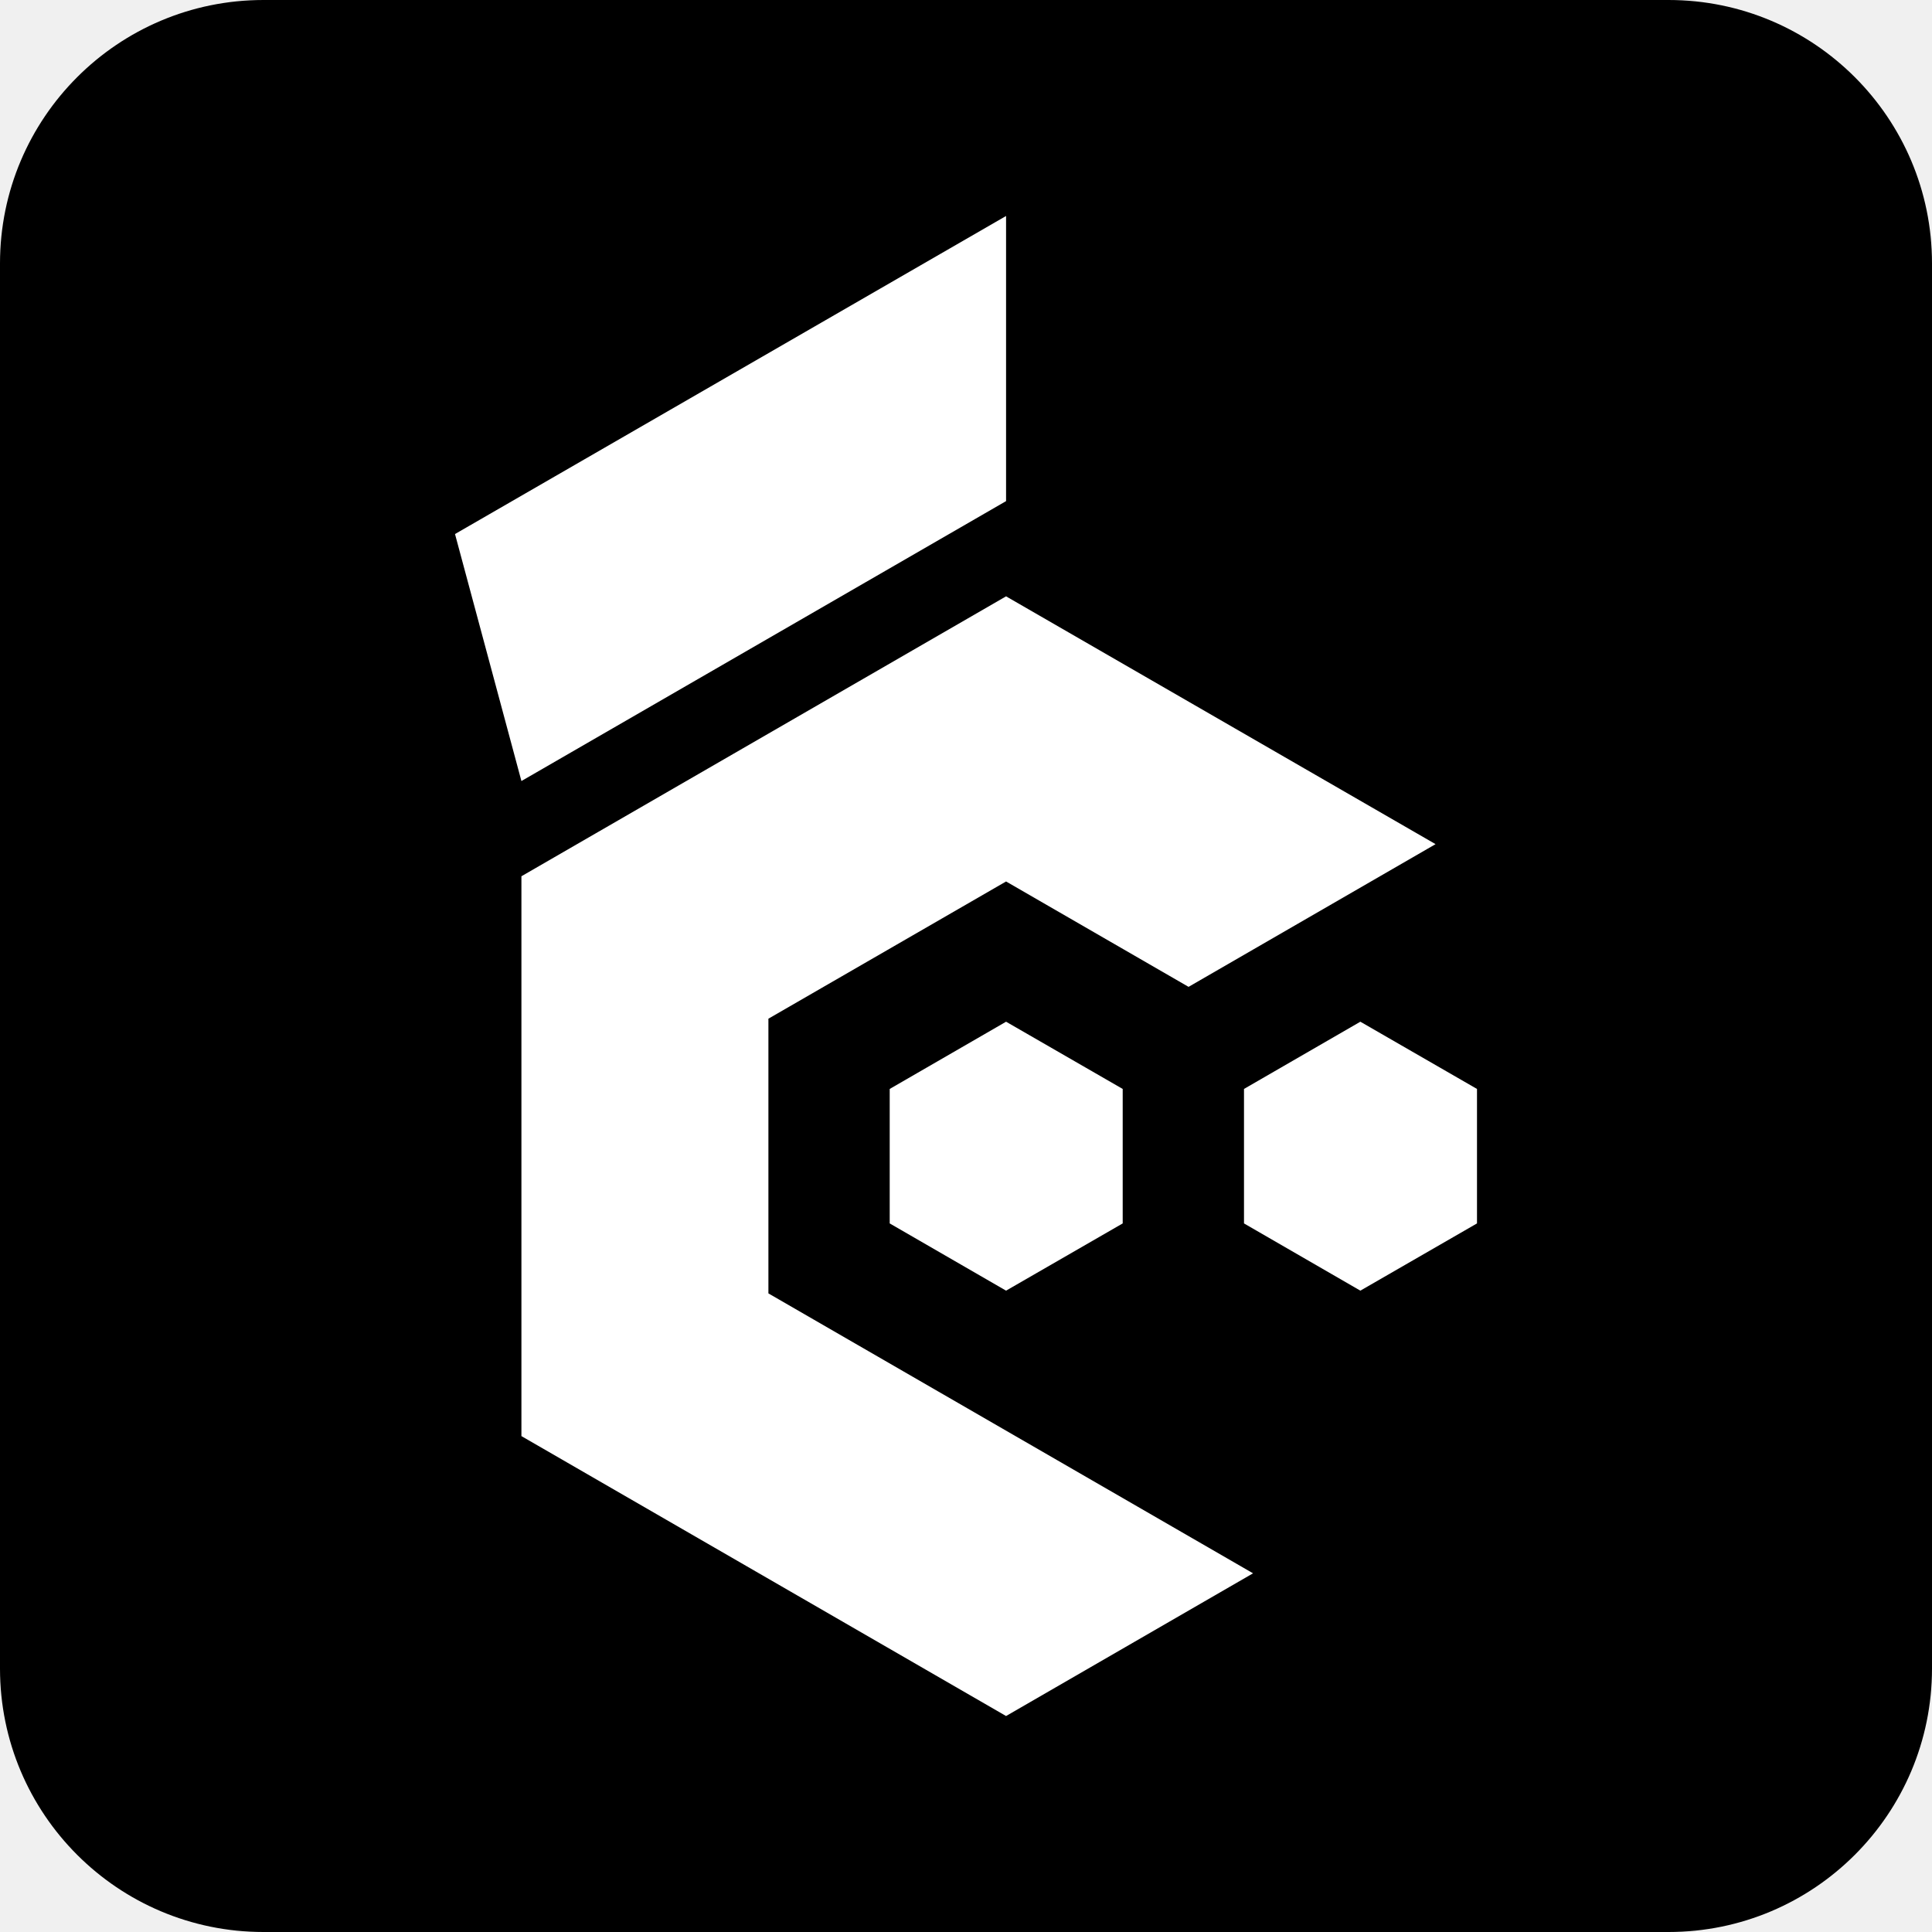
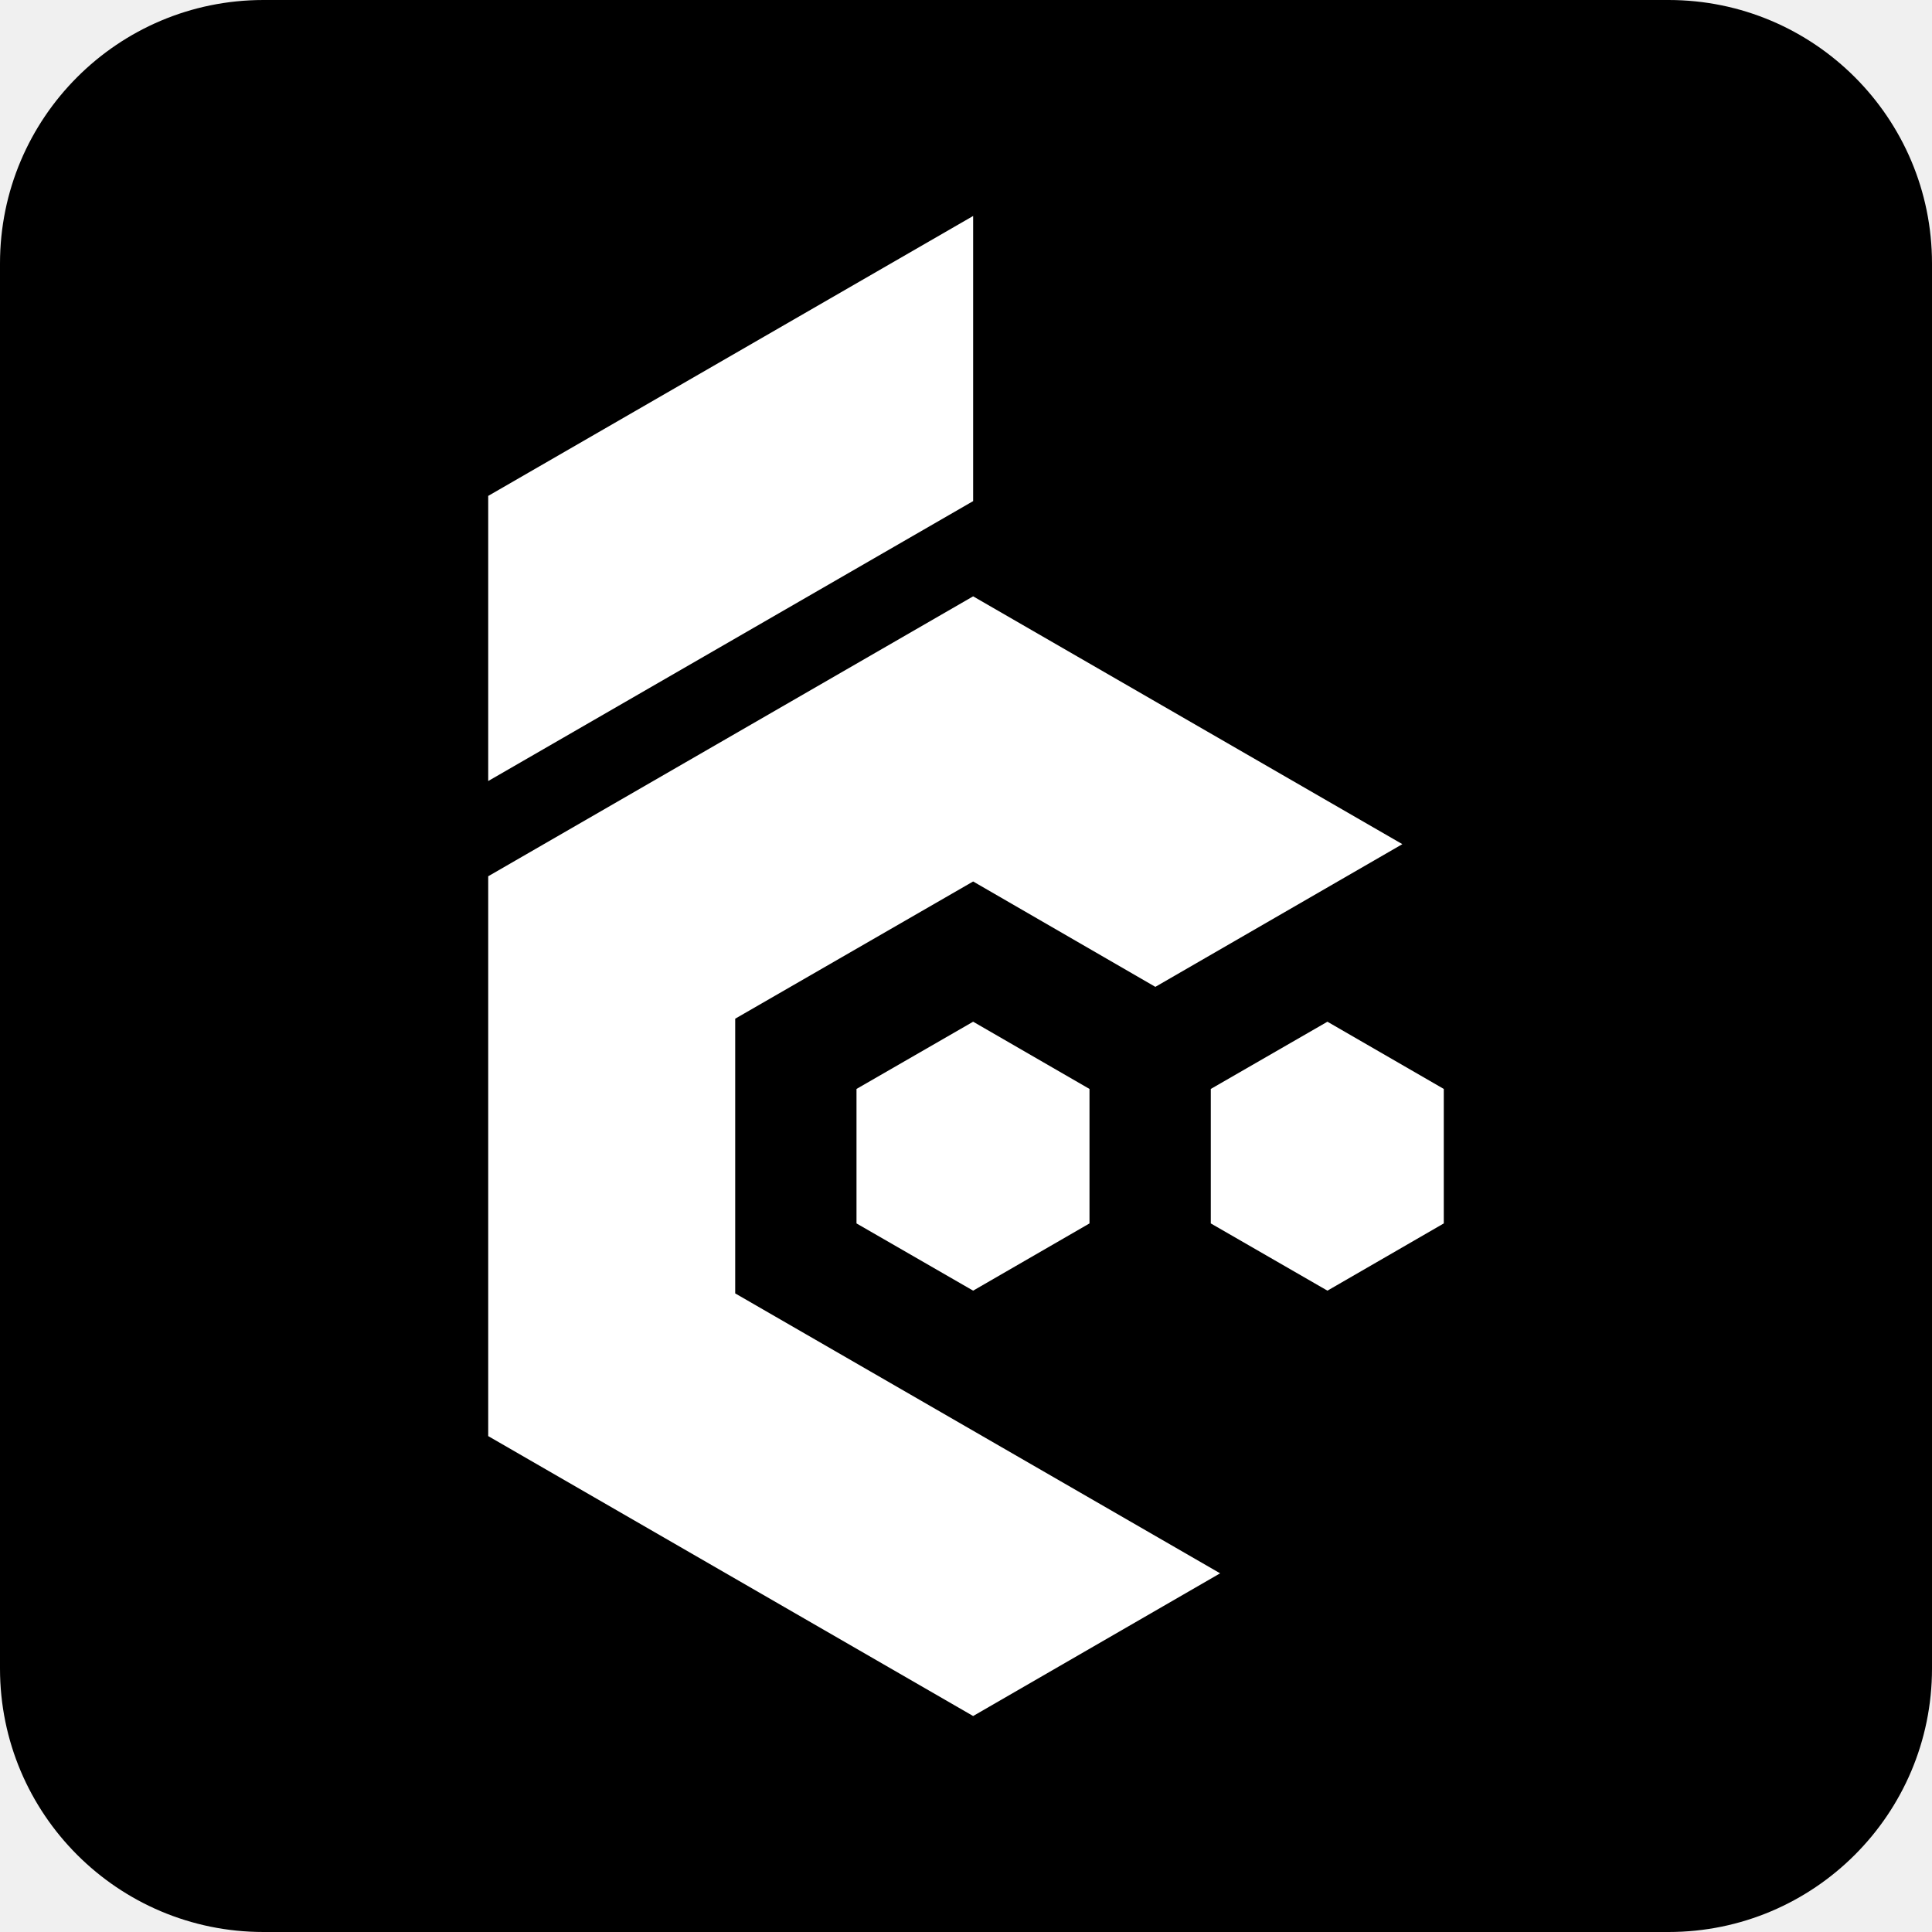
<svg xmlns="http://www.w3.org/2000/svg" viewBox="0 0 704 704">
  <rect width="704" height="704" rx="96" fill="#000000" />
  <g fill="#ffffff">
-     <polygon points="366.6,217.3 523.1,307.6 433.1,359.6 366.6,321.2 280.0,371.2 280.0,471.3 456.6,573.3 366.6,625.3 190.0,523.3 190.0,319.3" />
-     <polygon points="190.0,284.6 366.6,182.6 366.6,78.7 165.8,194.6" />
-     <polygon points="366.6,372.3 409.1,396.8 409.1,445.8 366.6,470.3 324.2,445.8 324.2,396.8" />
-     <polygon points="495.7,372.3 538.2,396.8 538.2,445.8 495.7,470.3 453.3,445.8 453.3,396.8" />
+     <polygon points="354.6,217.3 511.0,307.6 421.0,359.6 354.6,321.2 267.9,371.2 267.9,471.3 444.6,573.3 354.6,625.3 177.9,523.3 177.9,319.3" />
+     <polygon points="177.9,284.6 354.6,182.6 354.6,78.7 177.9,180.7" />
+     <polygon points="354.6,372.3 397.0,396.8 397.0,445.8 354.6,470.3 312.1,445.8 312.1,396.8" />
+     <polygon points="483.7,372.3 526.1,396.8 526.1,445.8 483.7,470.3 441.2,445.8 441.2,396.8" />
  </g>
</svg>
